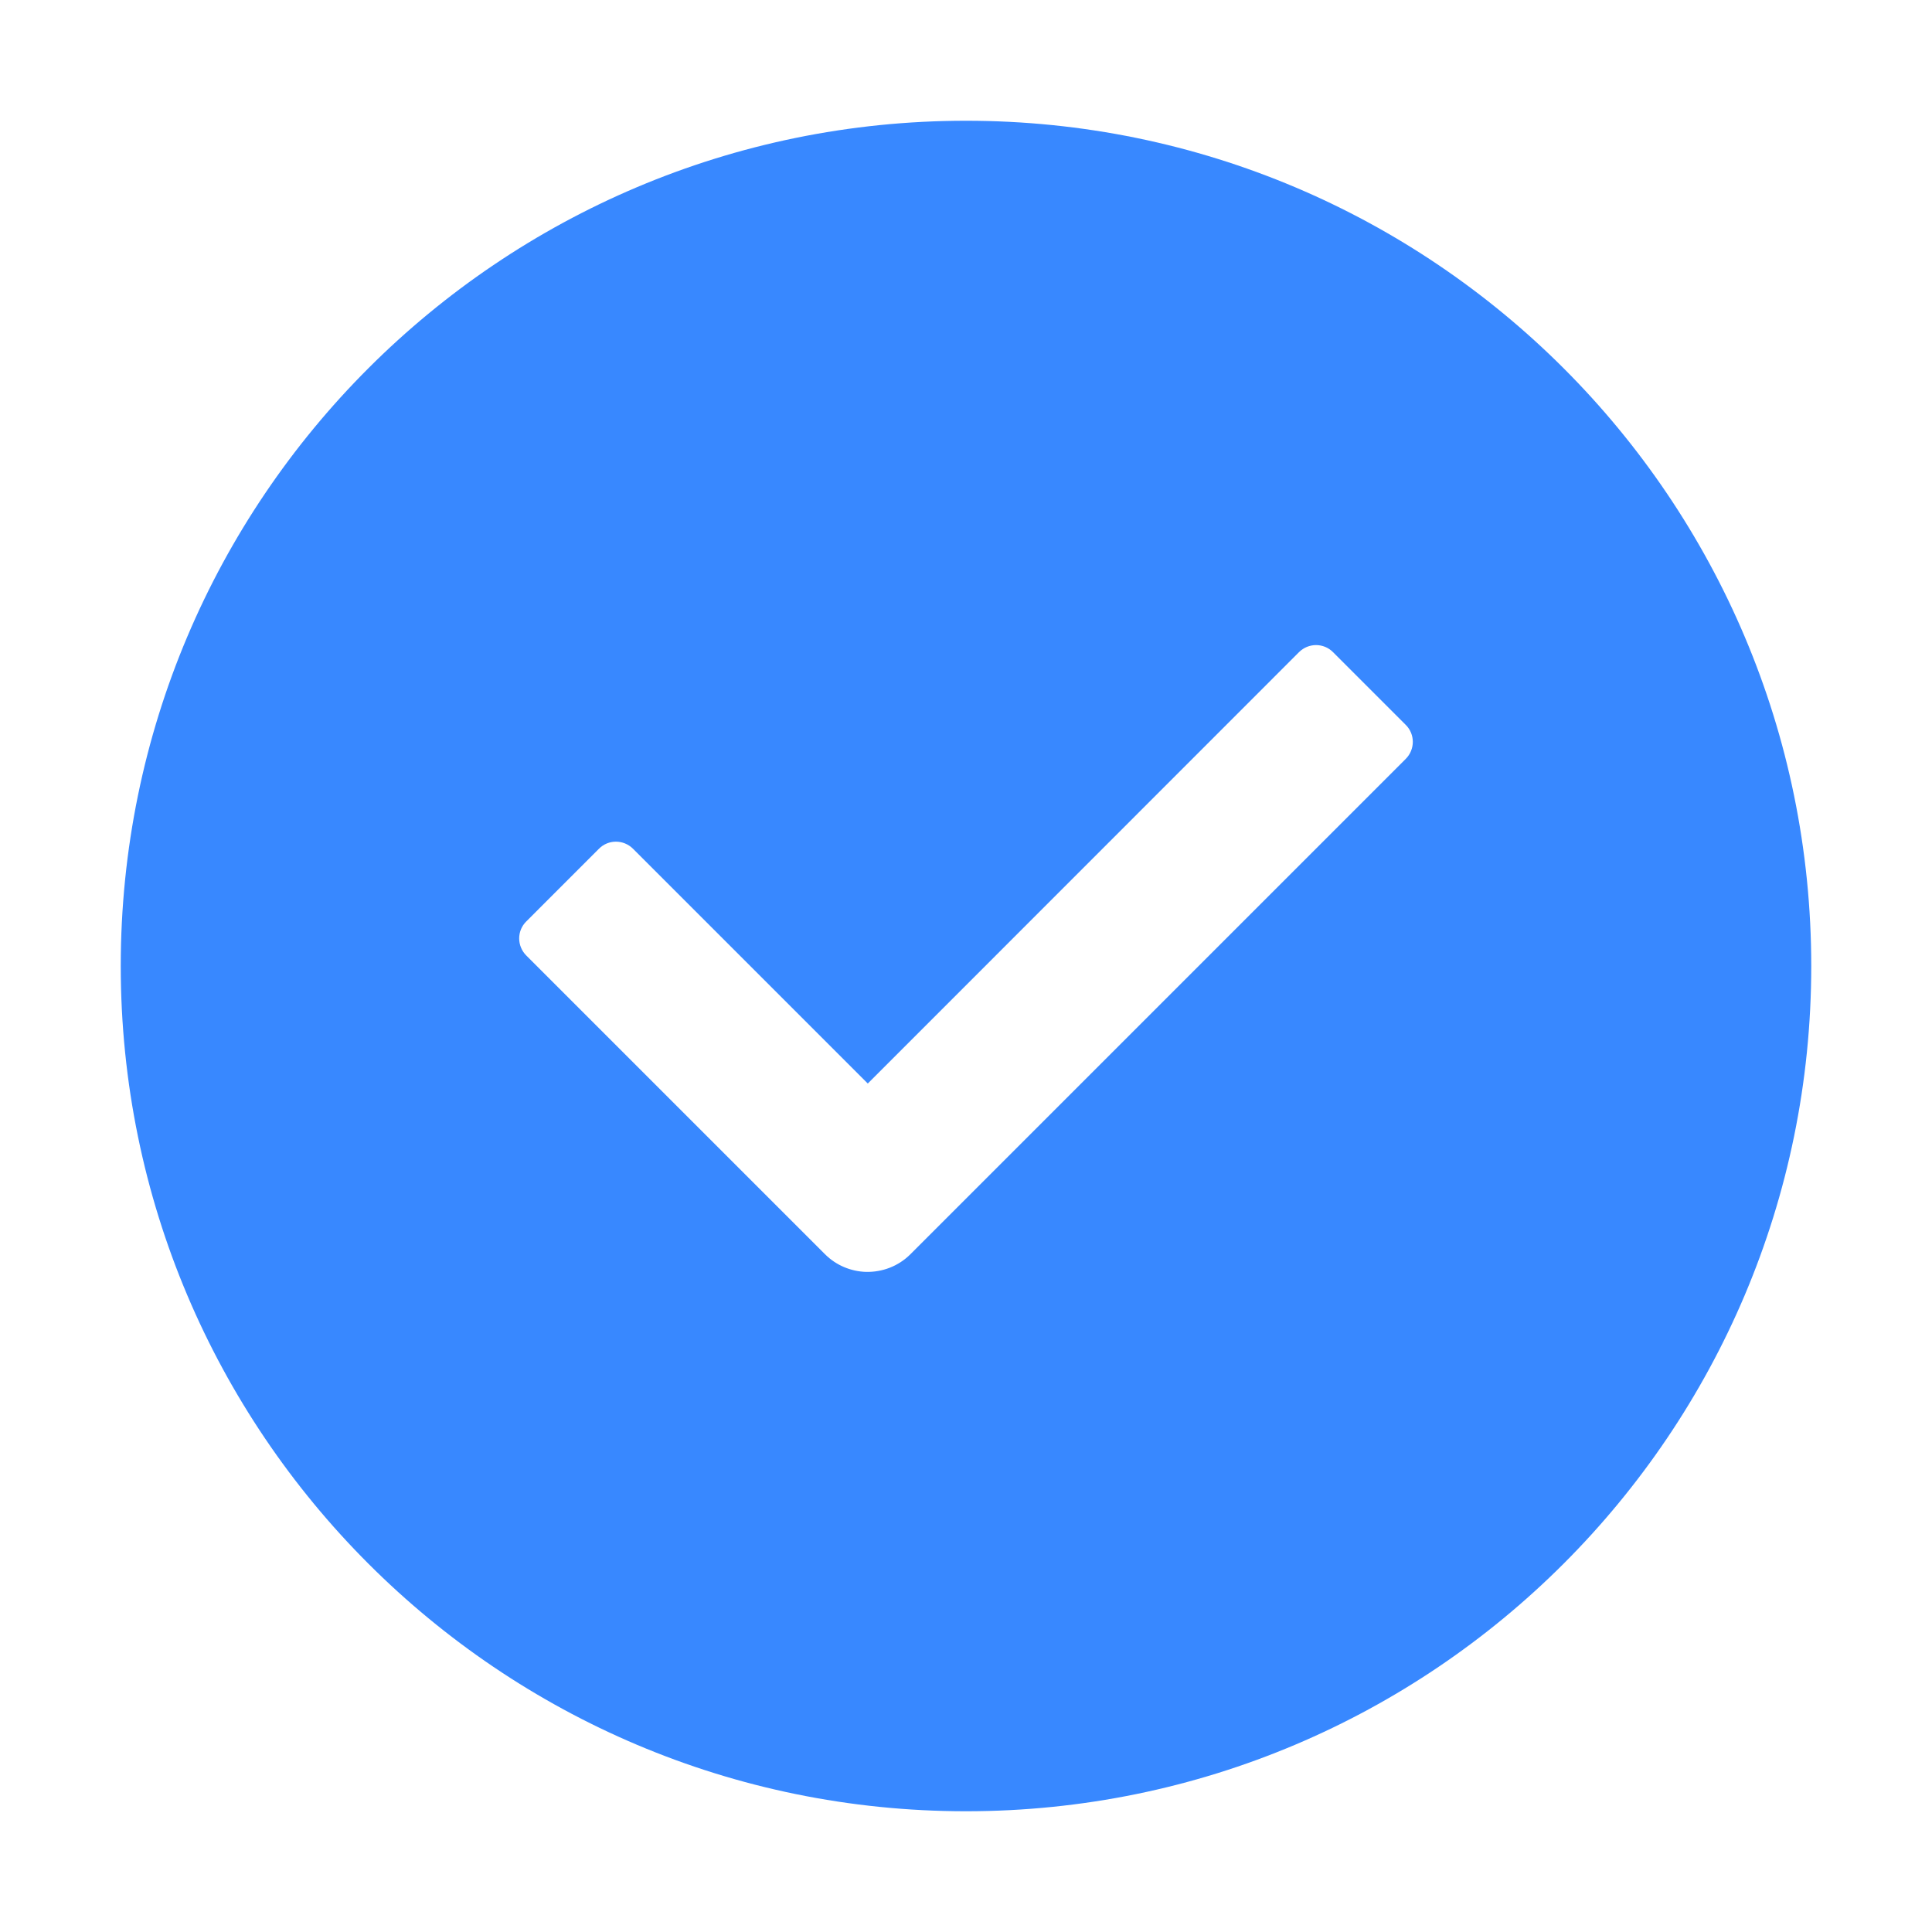
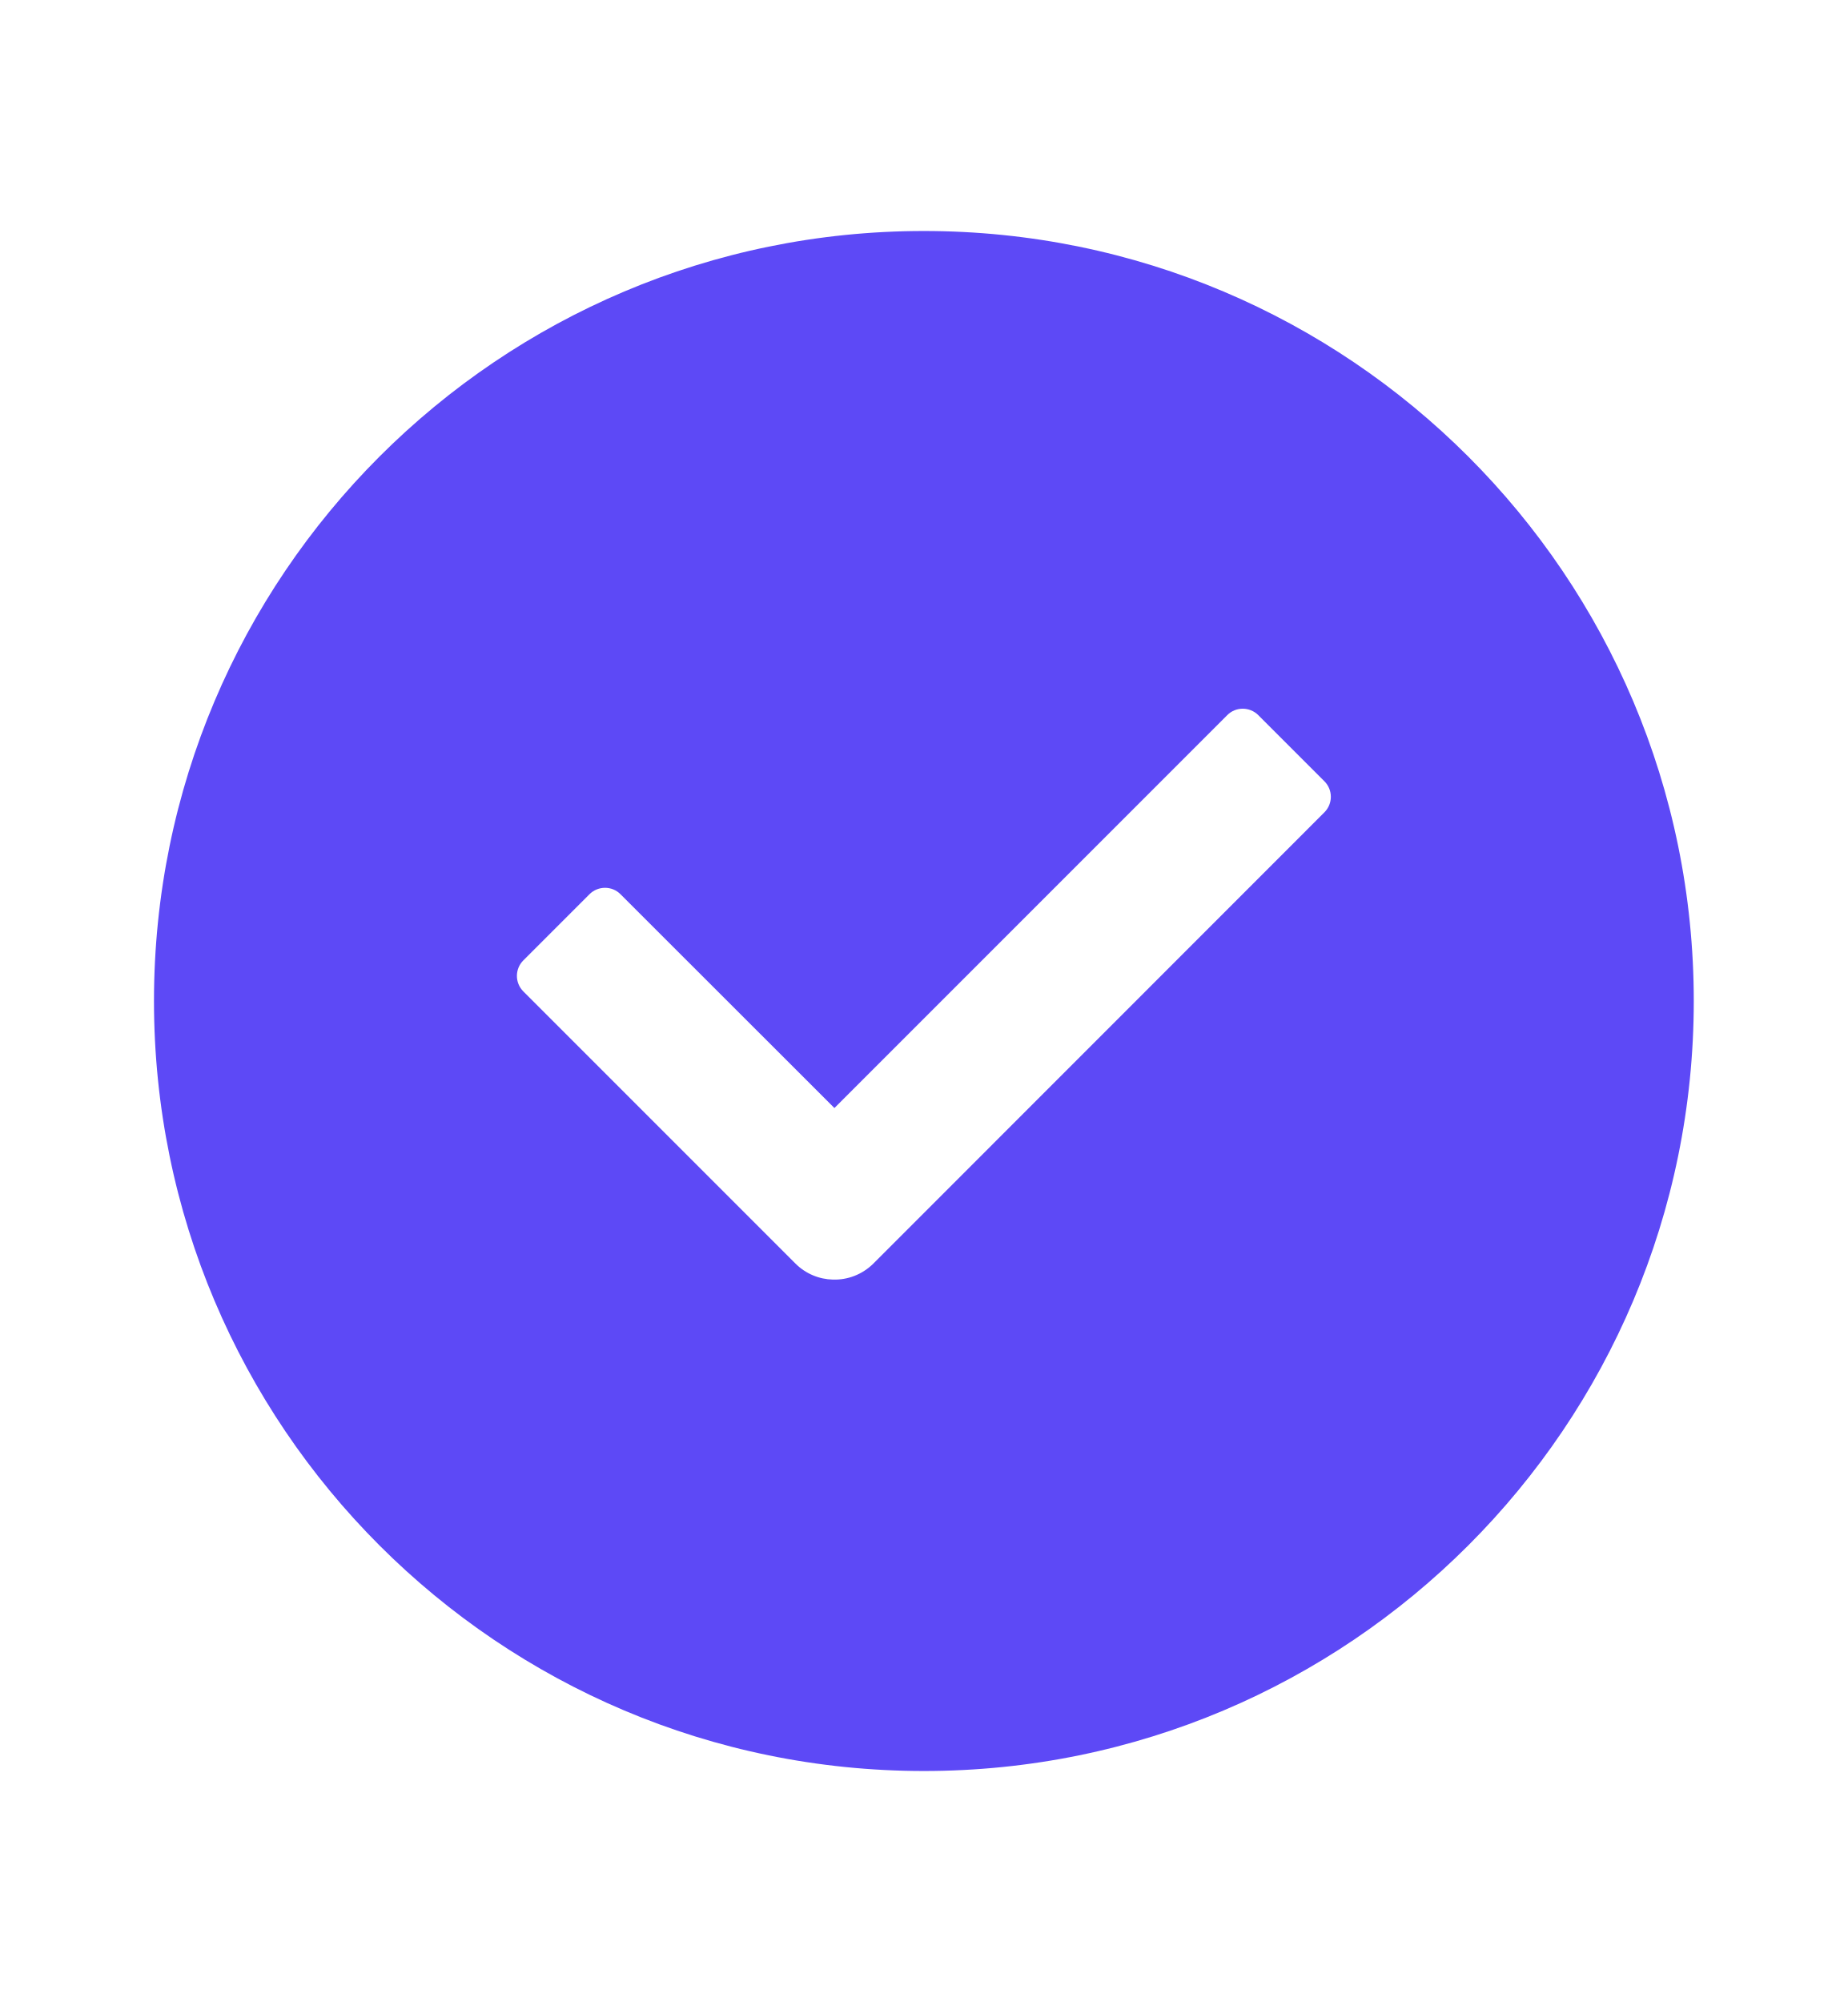
- <svg xmlns="http://www.w3.org/2000/svg" width="12" height="12" viewBox="0 0 12 12" fill="none">
-   <g id="Group 2568">
-     <path id="Subtract" d="M11.25 6C11.25 8.899 8.899 11.25 6 11.25C3.101 11.25 0.75 8.899 0.75 6C0.75 3.1 3.101 0.75 6 0.75C8.899 0.75 11.25 3.1 11.25 6ZM5.379 7.9C5.479 7.902 5.579 7.866 5.655 7.79L8.731 4.714C8.79 4.655 8.79 4.56 8.731 4.502L8.28 4.051C8.222 3.992 8.127 3.992 8.068 4.051L5.39 6.73L3.932 5.272C3.873 5.213 3.778 5.213 3.72 5.272L3.269 5.723C3.21 5.781 3.21 5.876 3.269 5.935L5.124 7.79C5.195 7.861 5.287 7.897 5.379 7.9Z" fill="#3888FF" />
-   </g>
+ <svg xmlns="http://www.w3.org/2000/svg" width="12" height="13" viewBox="0 0 12 13" fill="none">
+   <path d="M11 6.5C11 9.261 8.761 11.5 6 11.5C3.239 11.5 1 9.261 1 6.5C1 3.739 3.239 1.5 6 1.5C8.761 1.5 11 3.739 11 6.5ZM5.409 8.309C5.504 8.312 5.599 8.277 5.672 8.205L8.601 5.275C8.657 5.219 8.657 5.129 8.601 5.073L8.172 4.644C8.116 4.588 8.025 4.588 7.97 4.644L5.419 7.195L4.03 5.807C3.975 5.751 3.884 5.751 3.828 5.807L3.399 6.236C3.343 6.292 3.343 6.382 3.399 6.438L5.166 8.205C5.233 8.272 5.321 8.307 5.409 8.309Z" fill="#5D49F6" />
</svg>
